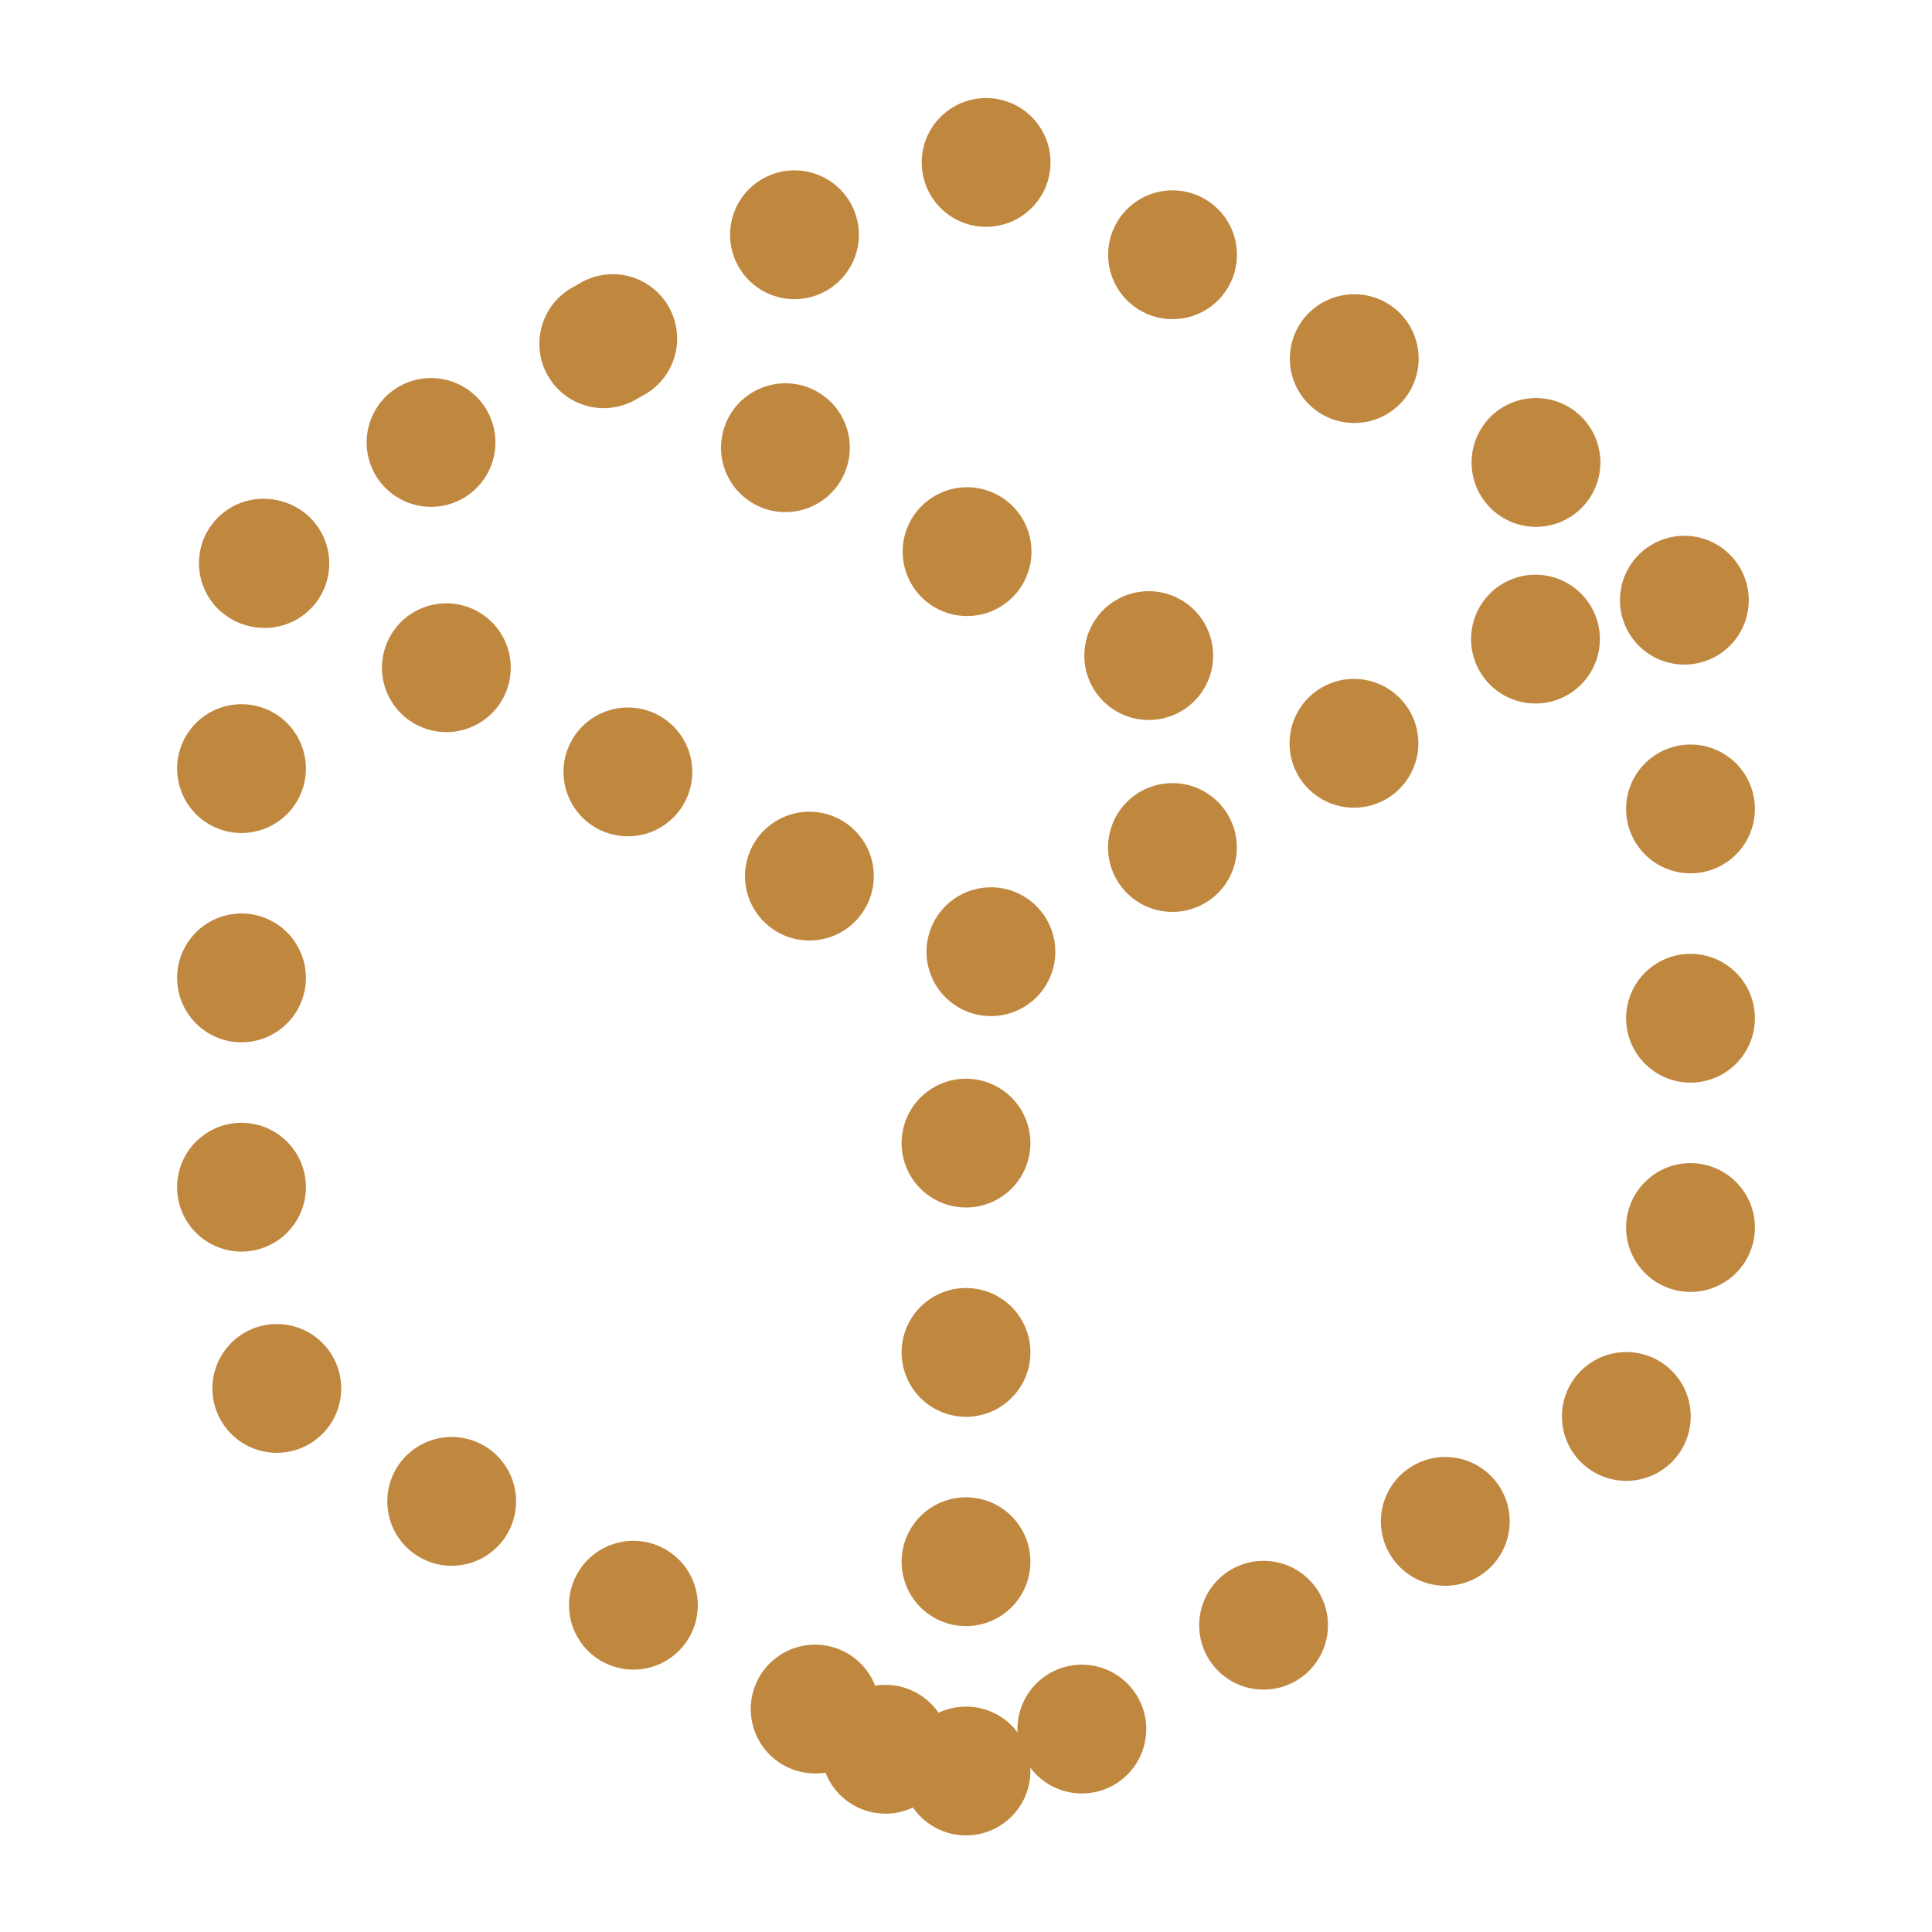
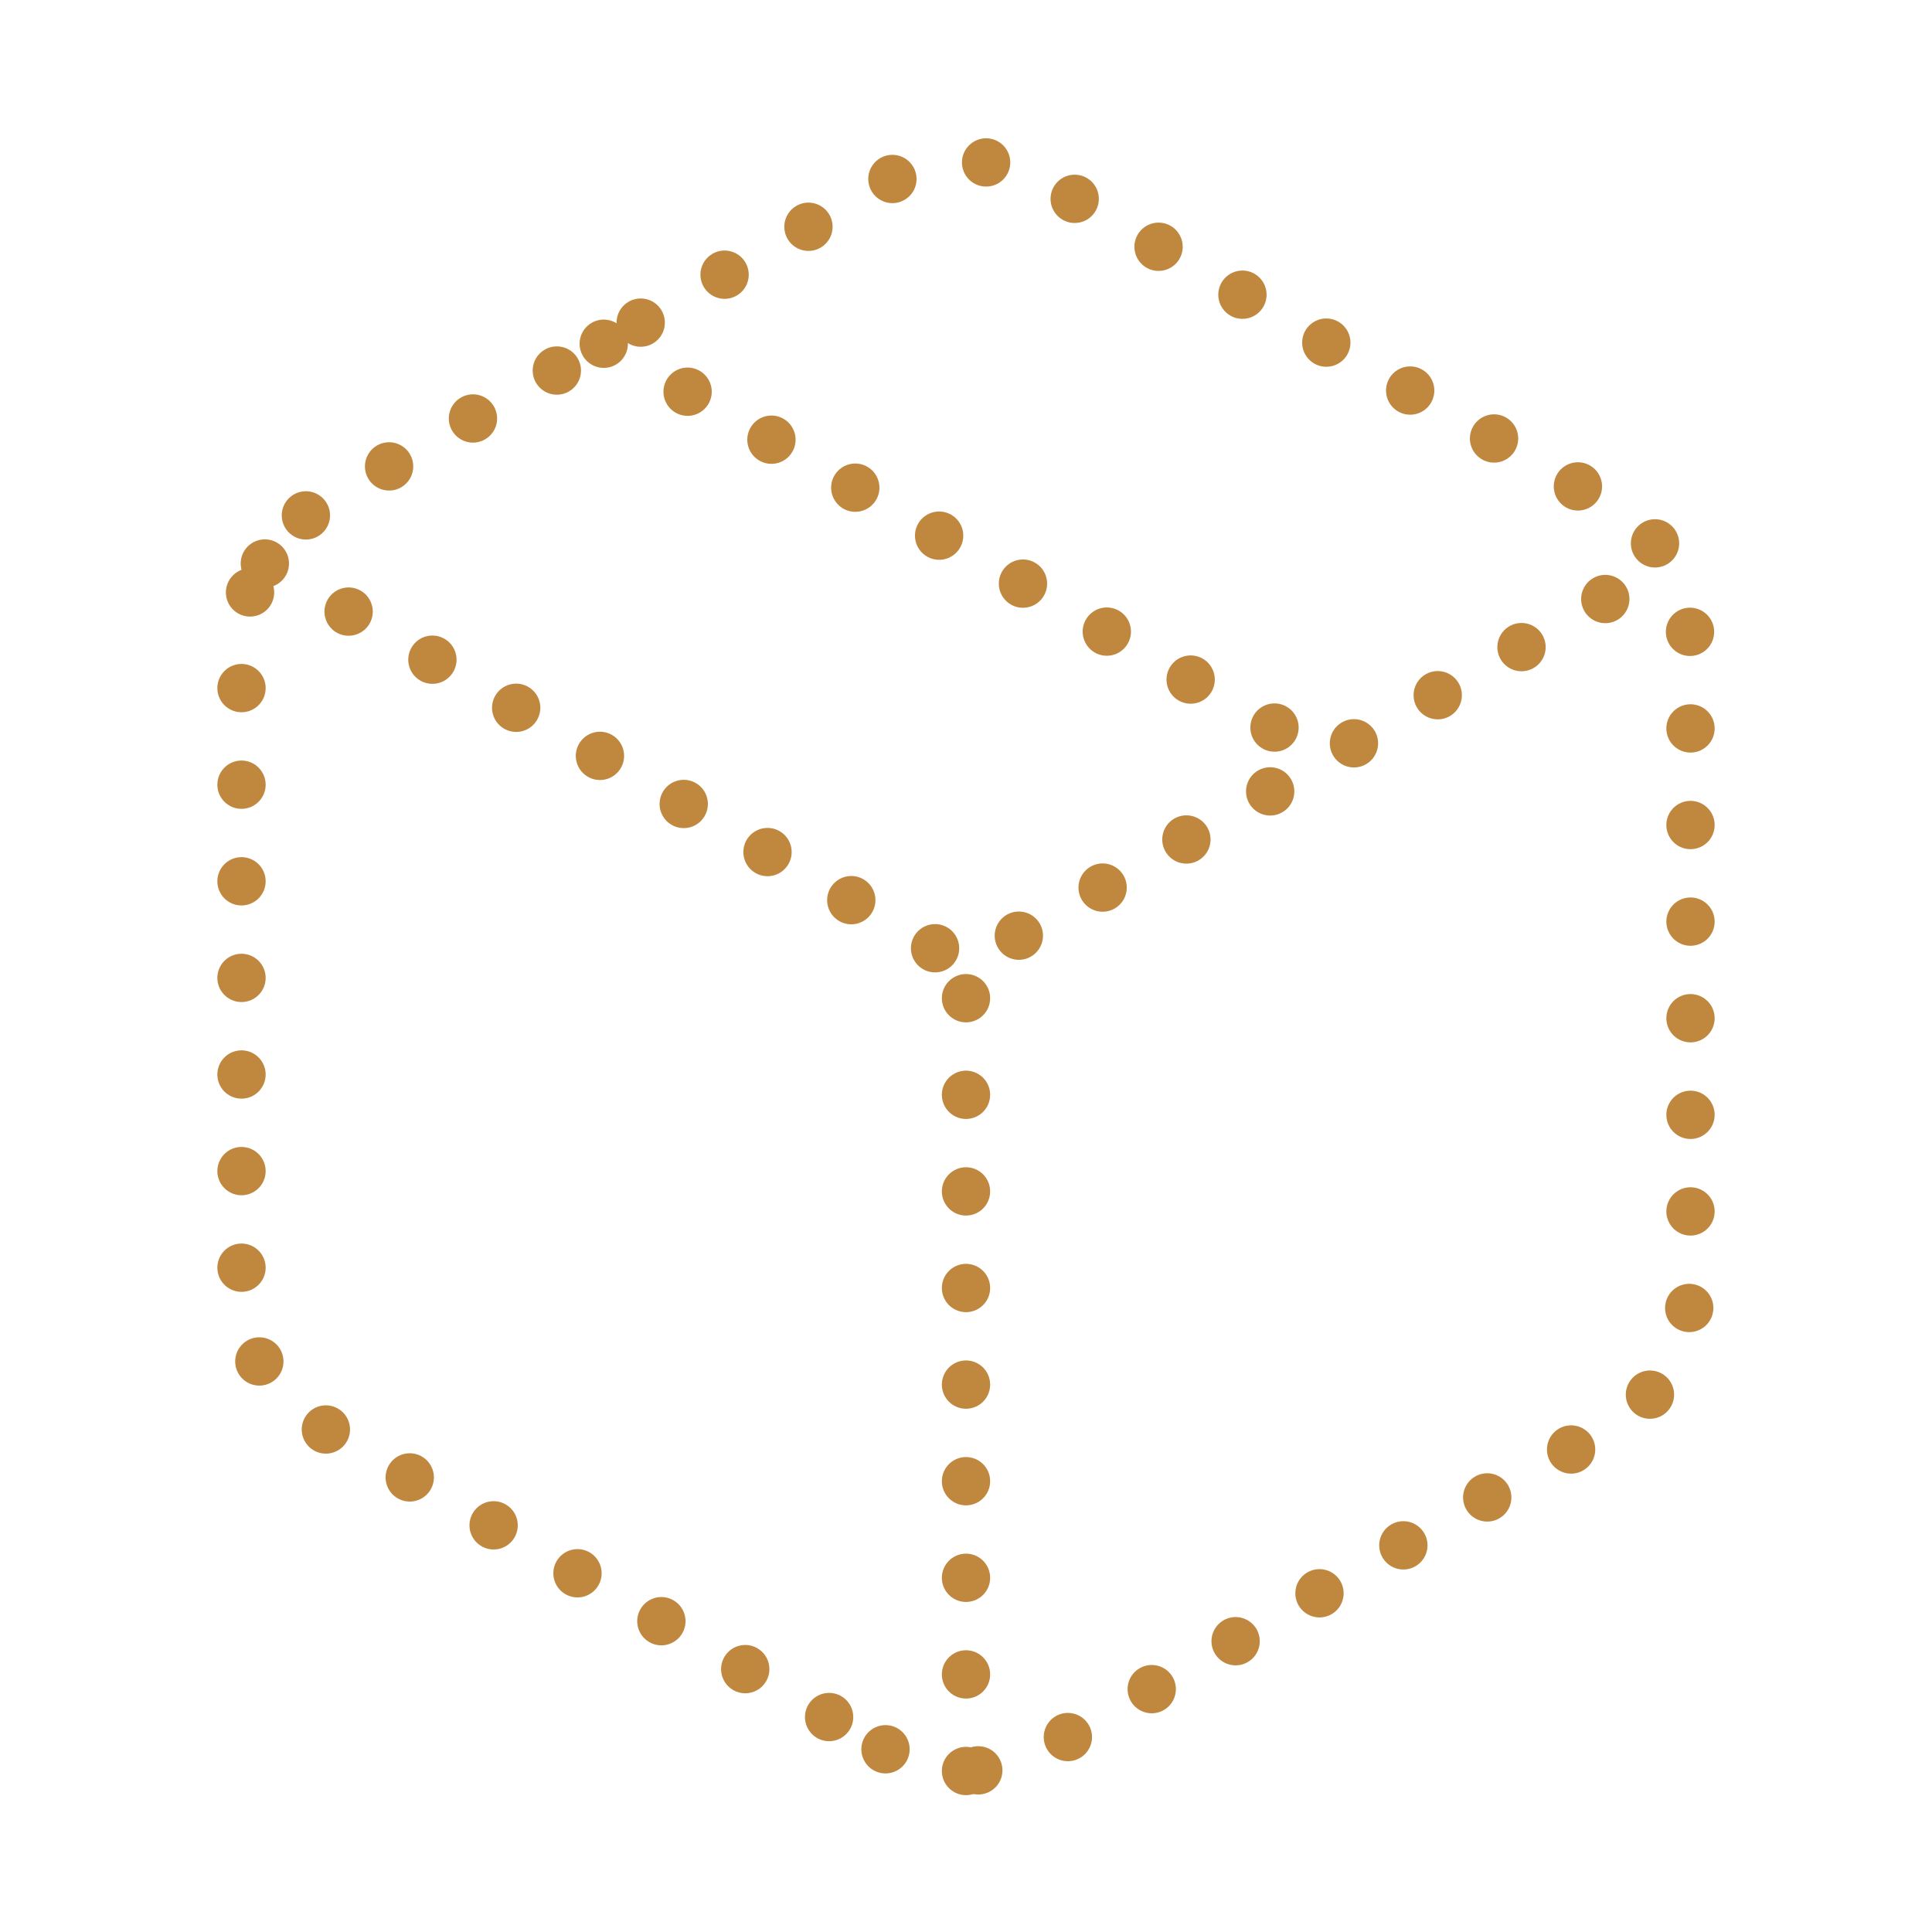
- <svg xmlns="http://www.w3.org/2000/svg" viewBox="0 0 24 24" fill="none" stroke="#c0873f" stroke-width="1.6" stroke-dasharray="0 2.6" stroke-linecap="round" stroke-linejoin="round">
+ <svg xmlns="http://www.w3.org/2000/svg" viewBox="0 0 24 24" fill="none" stroke="#c0873f" stroke-width="0.6" stroke-dasharray="0 1.2" stroke-linecap="round" stroke-linejoin="round">
  <path d="M11 21.73a2 2 0 0 0 2 0l7-4A2 2 0 0 0 21 16V8a2 2 0 0 0-1-1.73l-7-4a2 2 0 0 0-2 0l-7 4A2 2 0 0 0 3 8v8a2 2 0 0 0 1 1.73z" />
  <path d="M12 22V12" />
  <polyline points="3.29 7 12 12 20.71 7" />
  <path d="m7.5 4.27 9 5.15" />
</svg>
